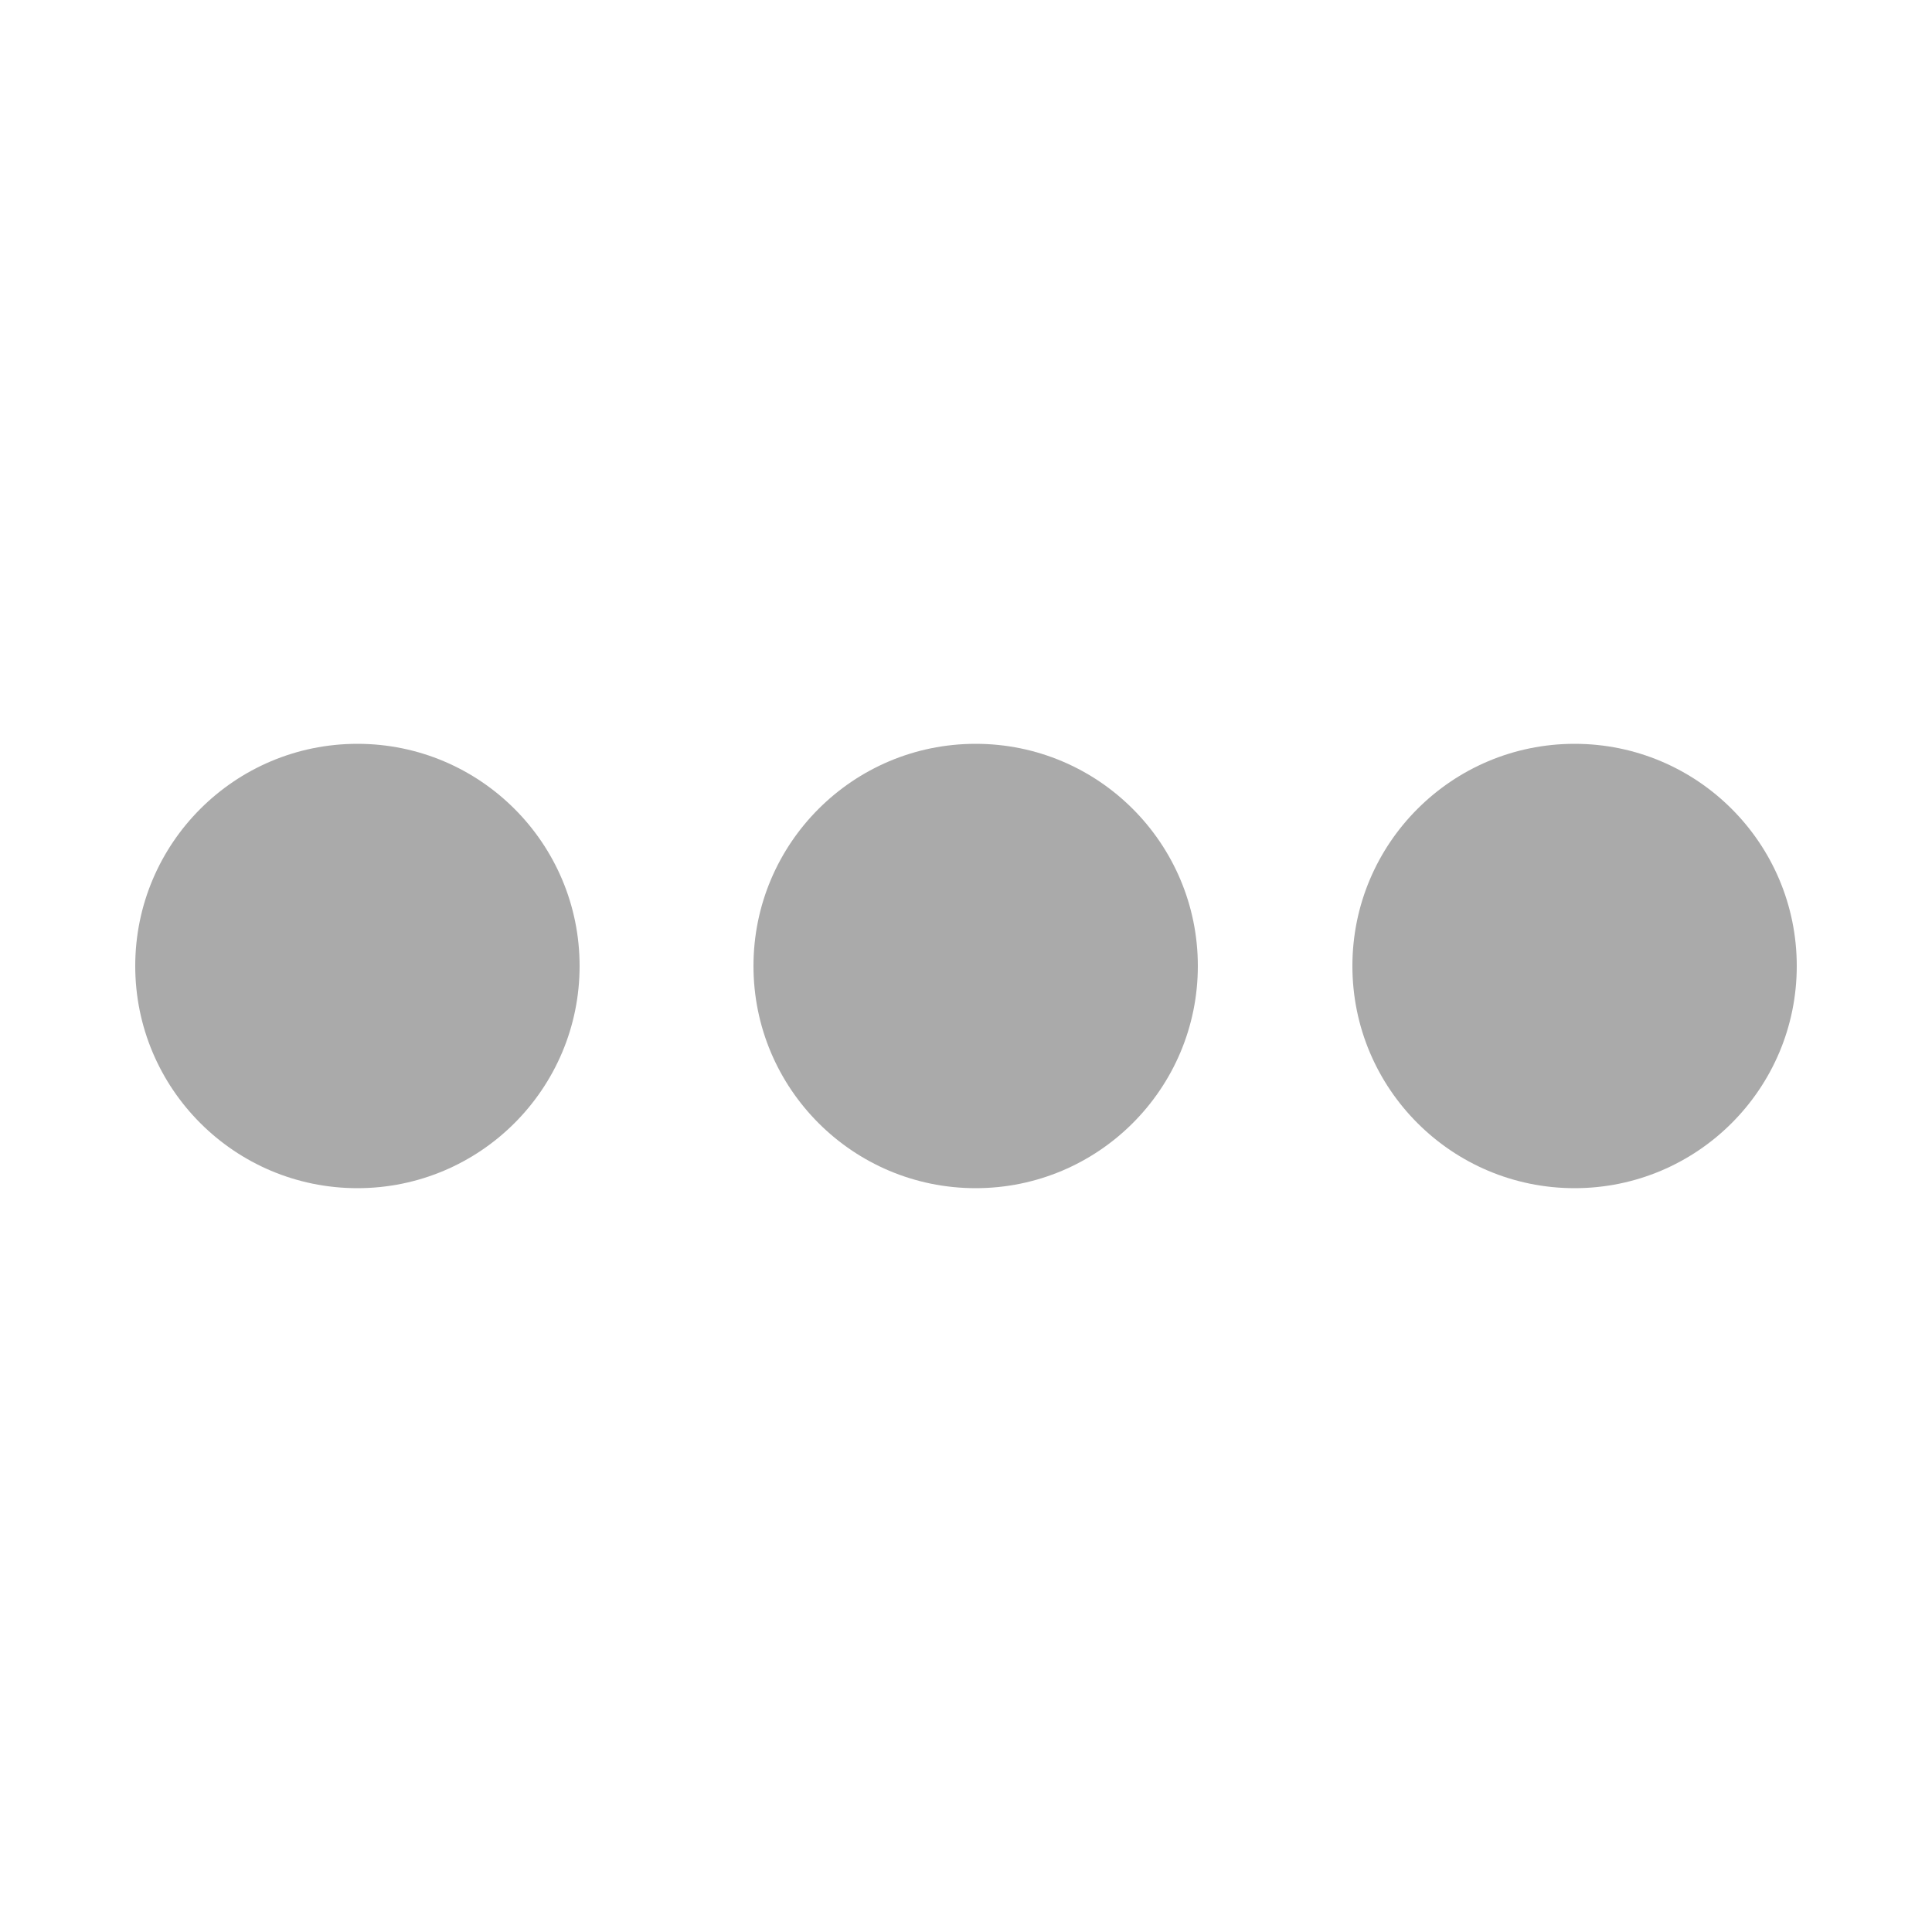
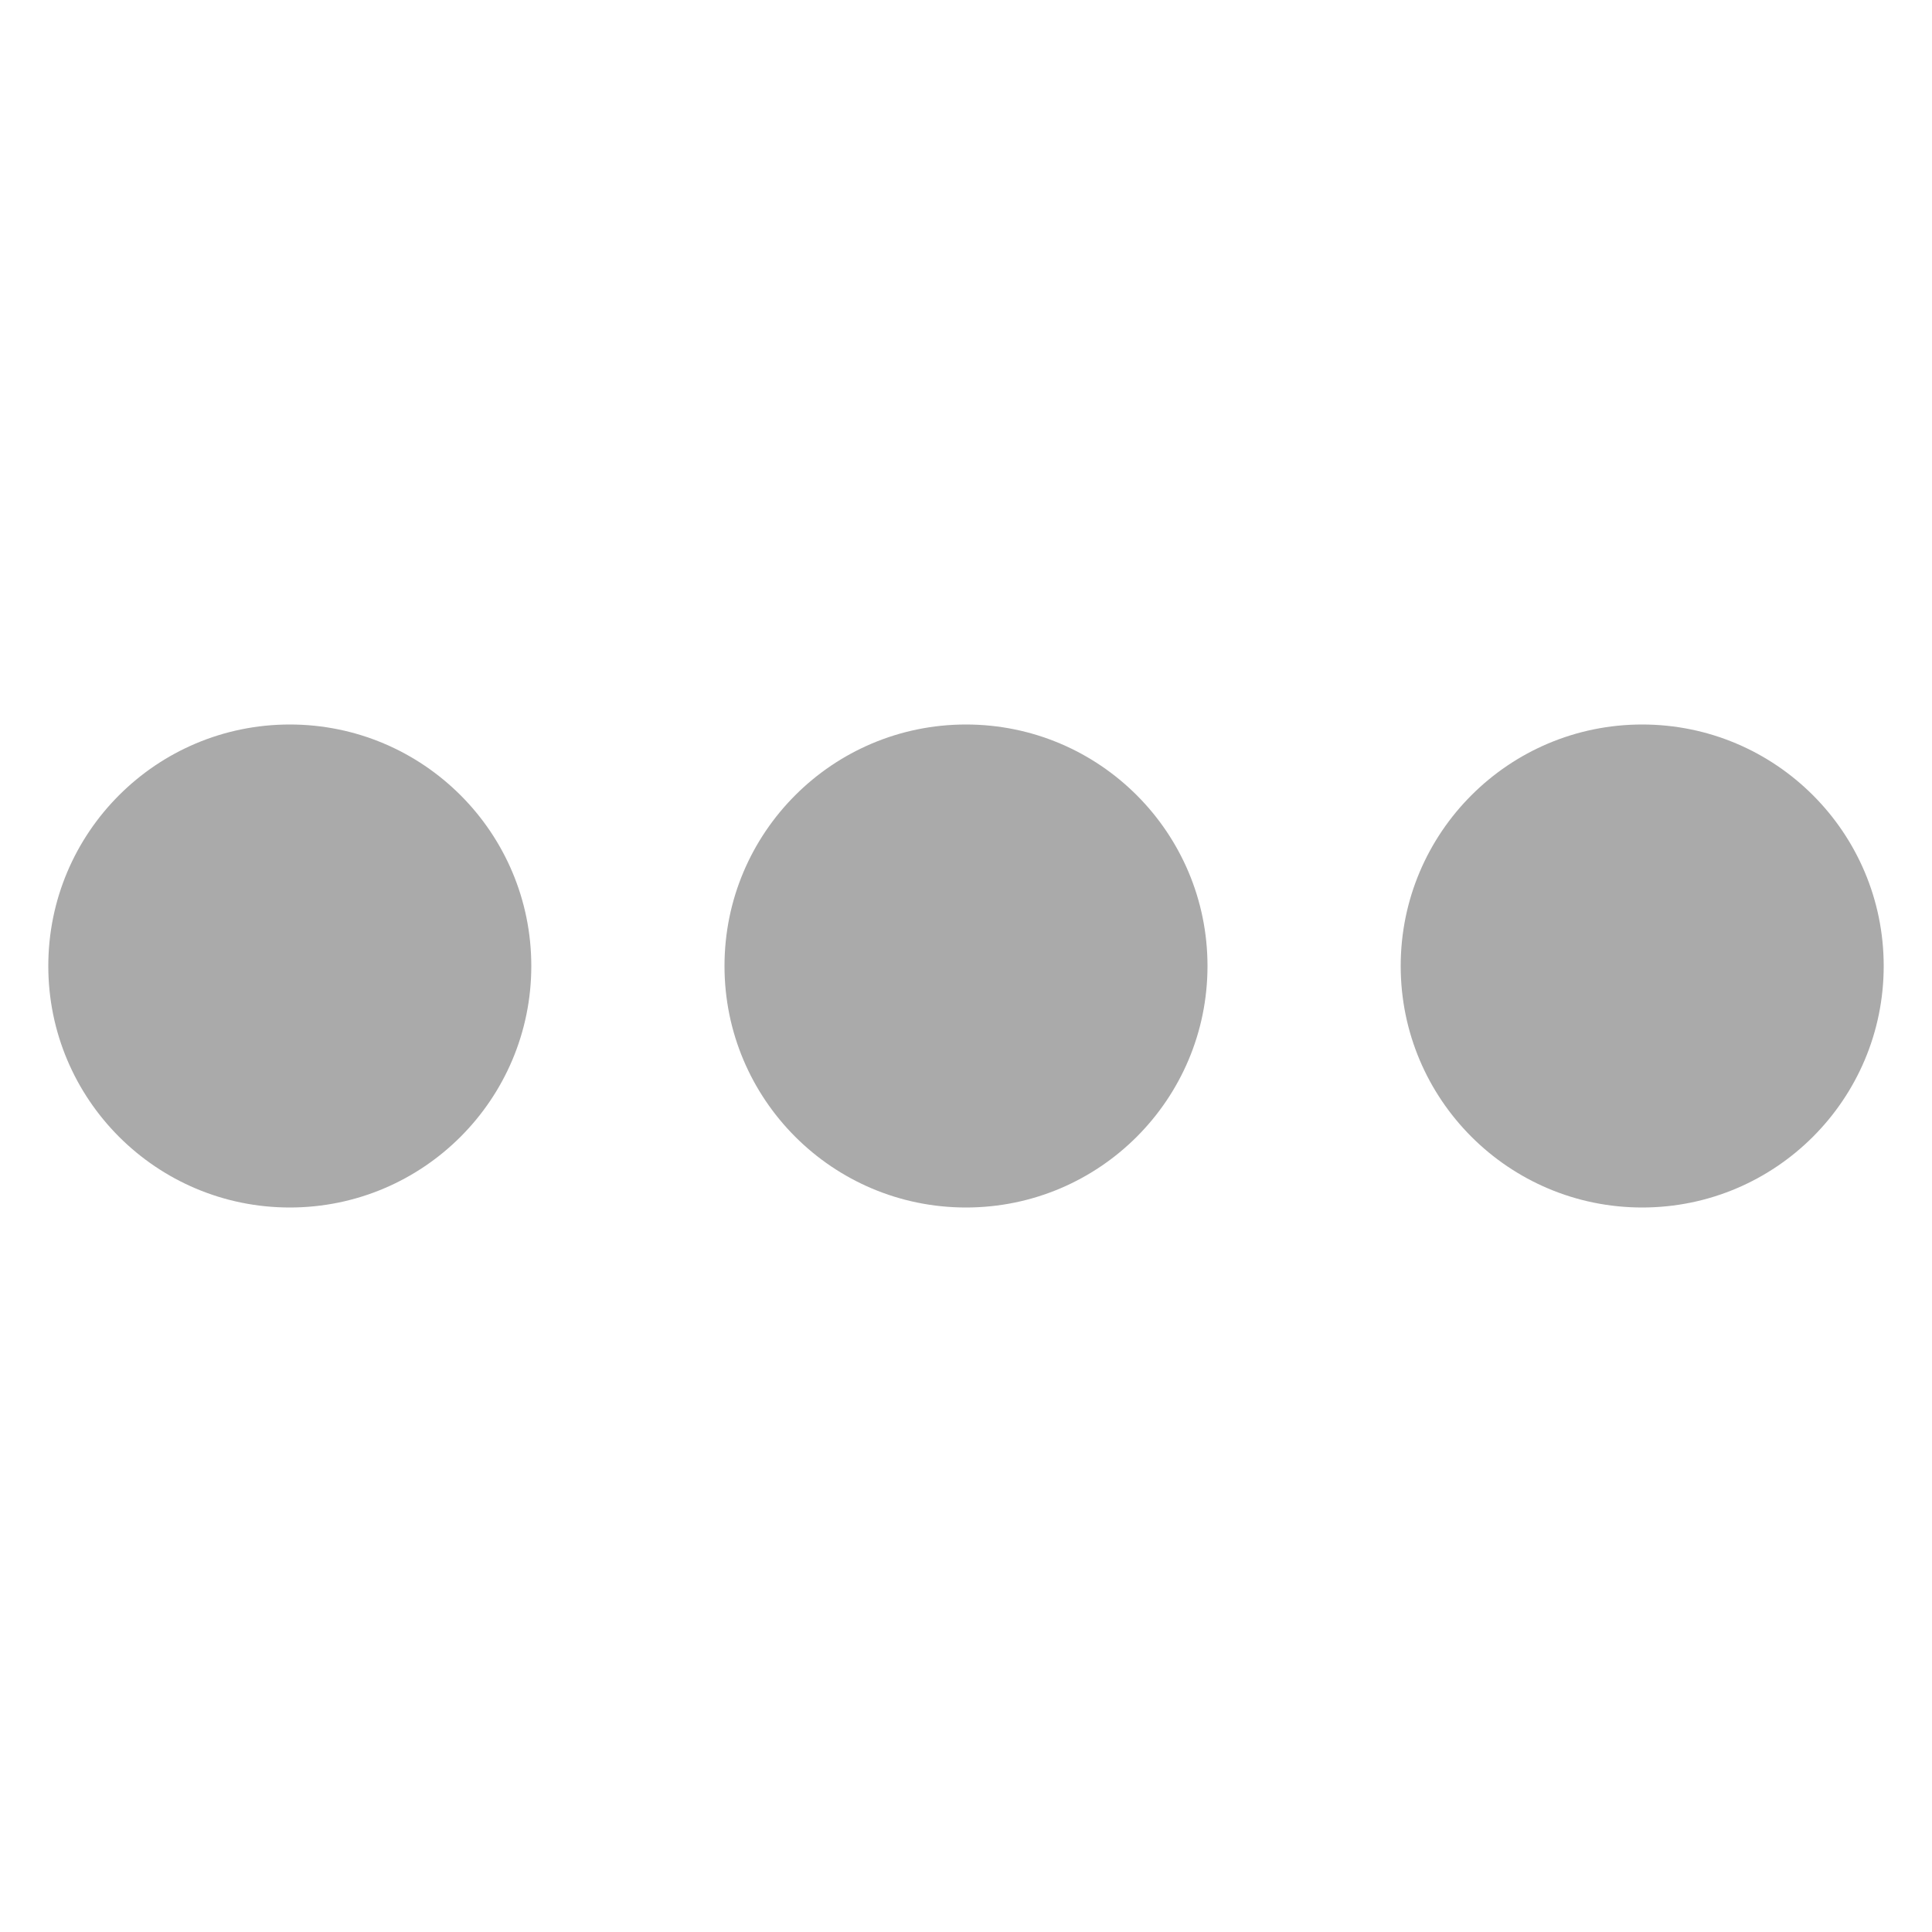
<svg xmlns="http://www.w3.org/2000/svg" class="svg-dots svg-icon" viewBox="0 0 20 20">
  <g stroke-width="1.25" fill="#aaa" stroke="none">
-     <circle cx="3.7" cy="10" r="2.3" />
+     <circle cx="3" cy="10" r="2.5" />
  </g>
  <g stroke-width="1.25" fill="#aaa" stroke="none">
-     <circle cx="10.1" cy="10" r="2.3" />
+     <circle cx="10" cy="10" r="2.5" />
  </g>
  <g stroke-width="1.25" fill="#aaa" stroke="none">
-     <circle cx="16.3" cy="10" r="2.3" />
+     <circle cx="17" cy="10" r="2.5" />
  </g>
</svg>
